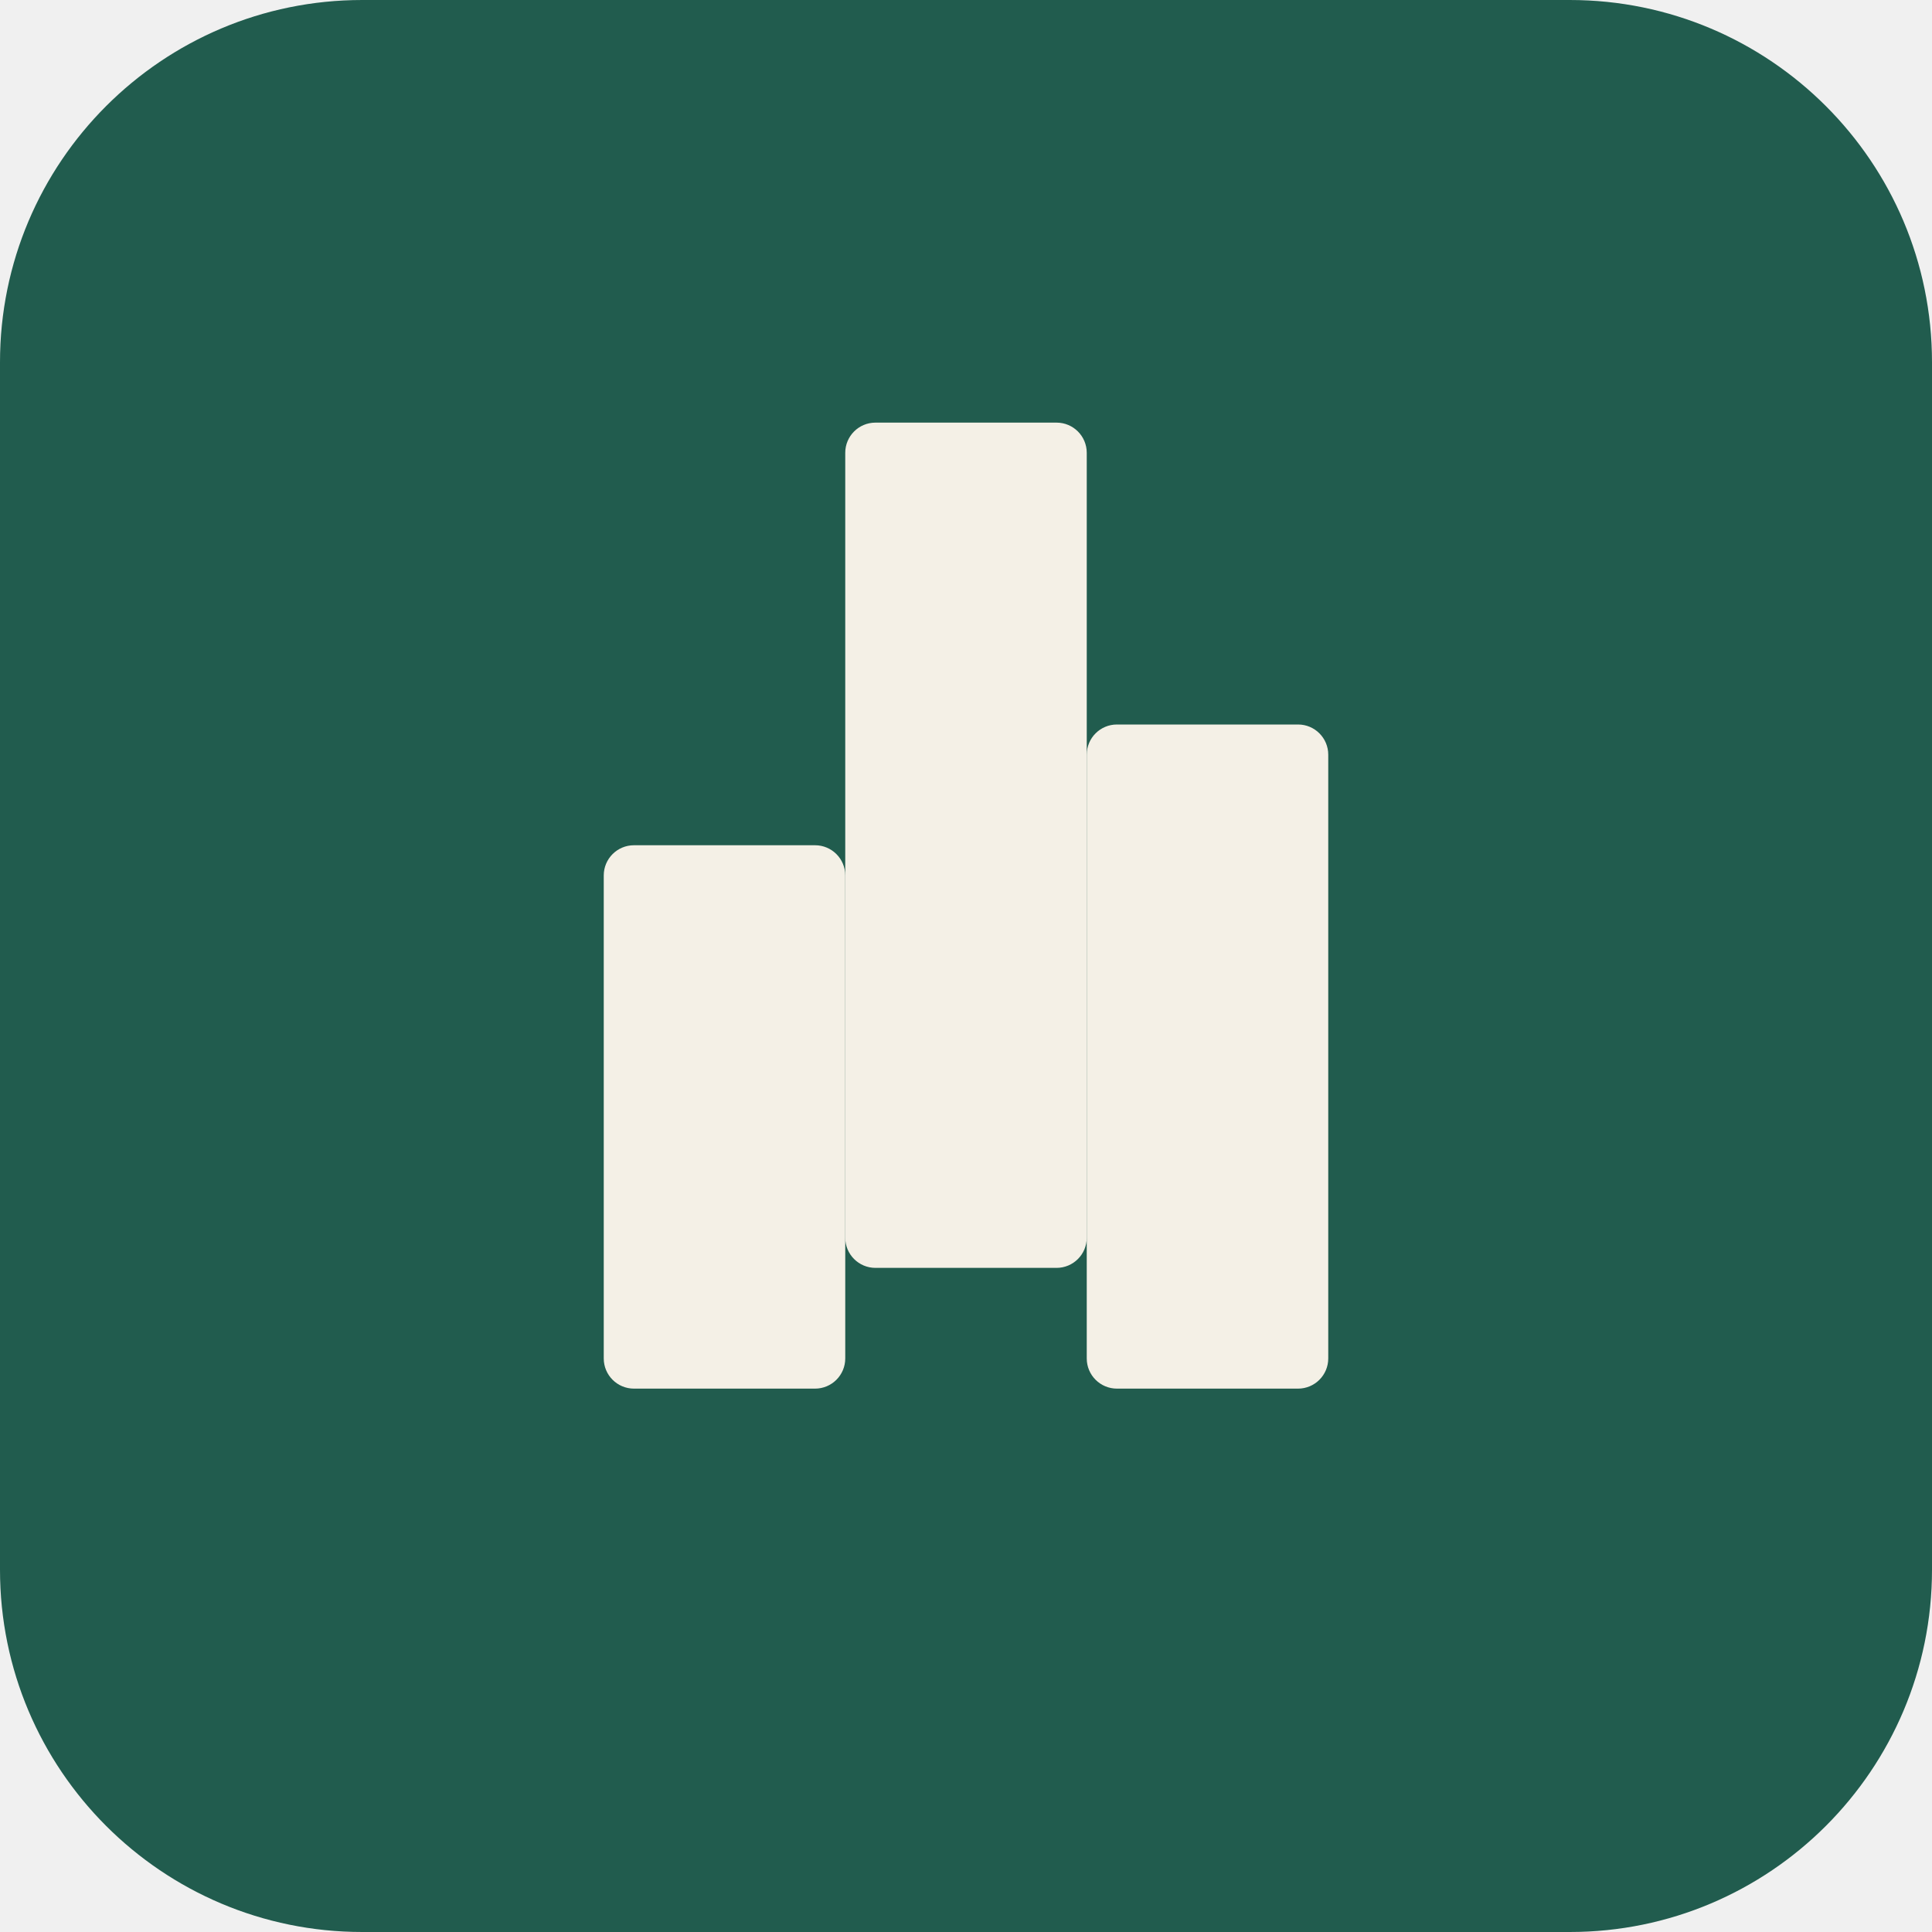
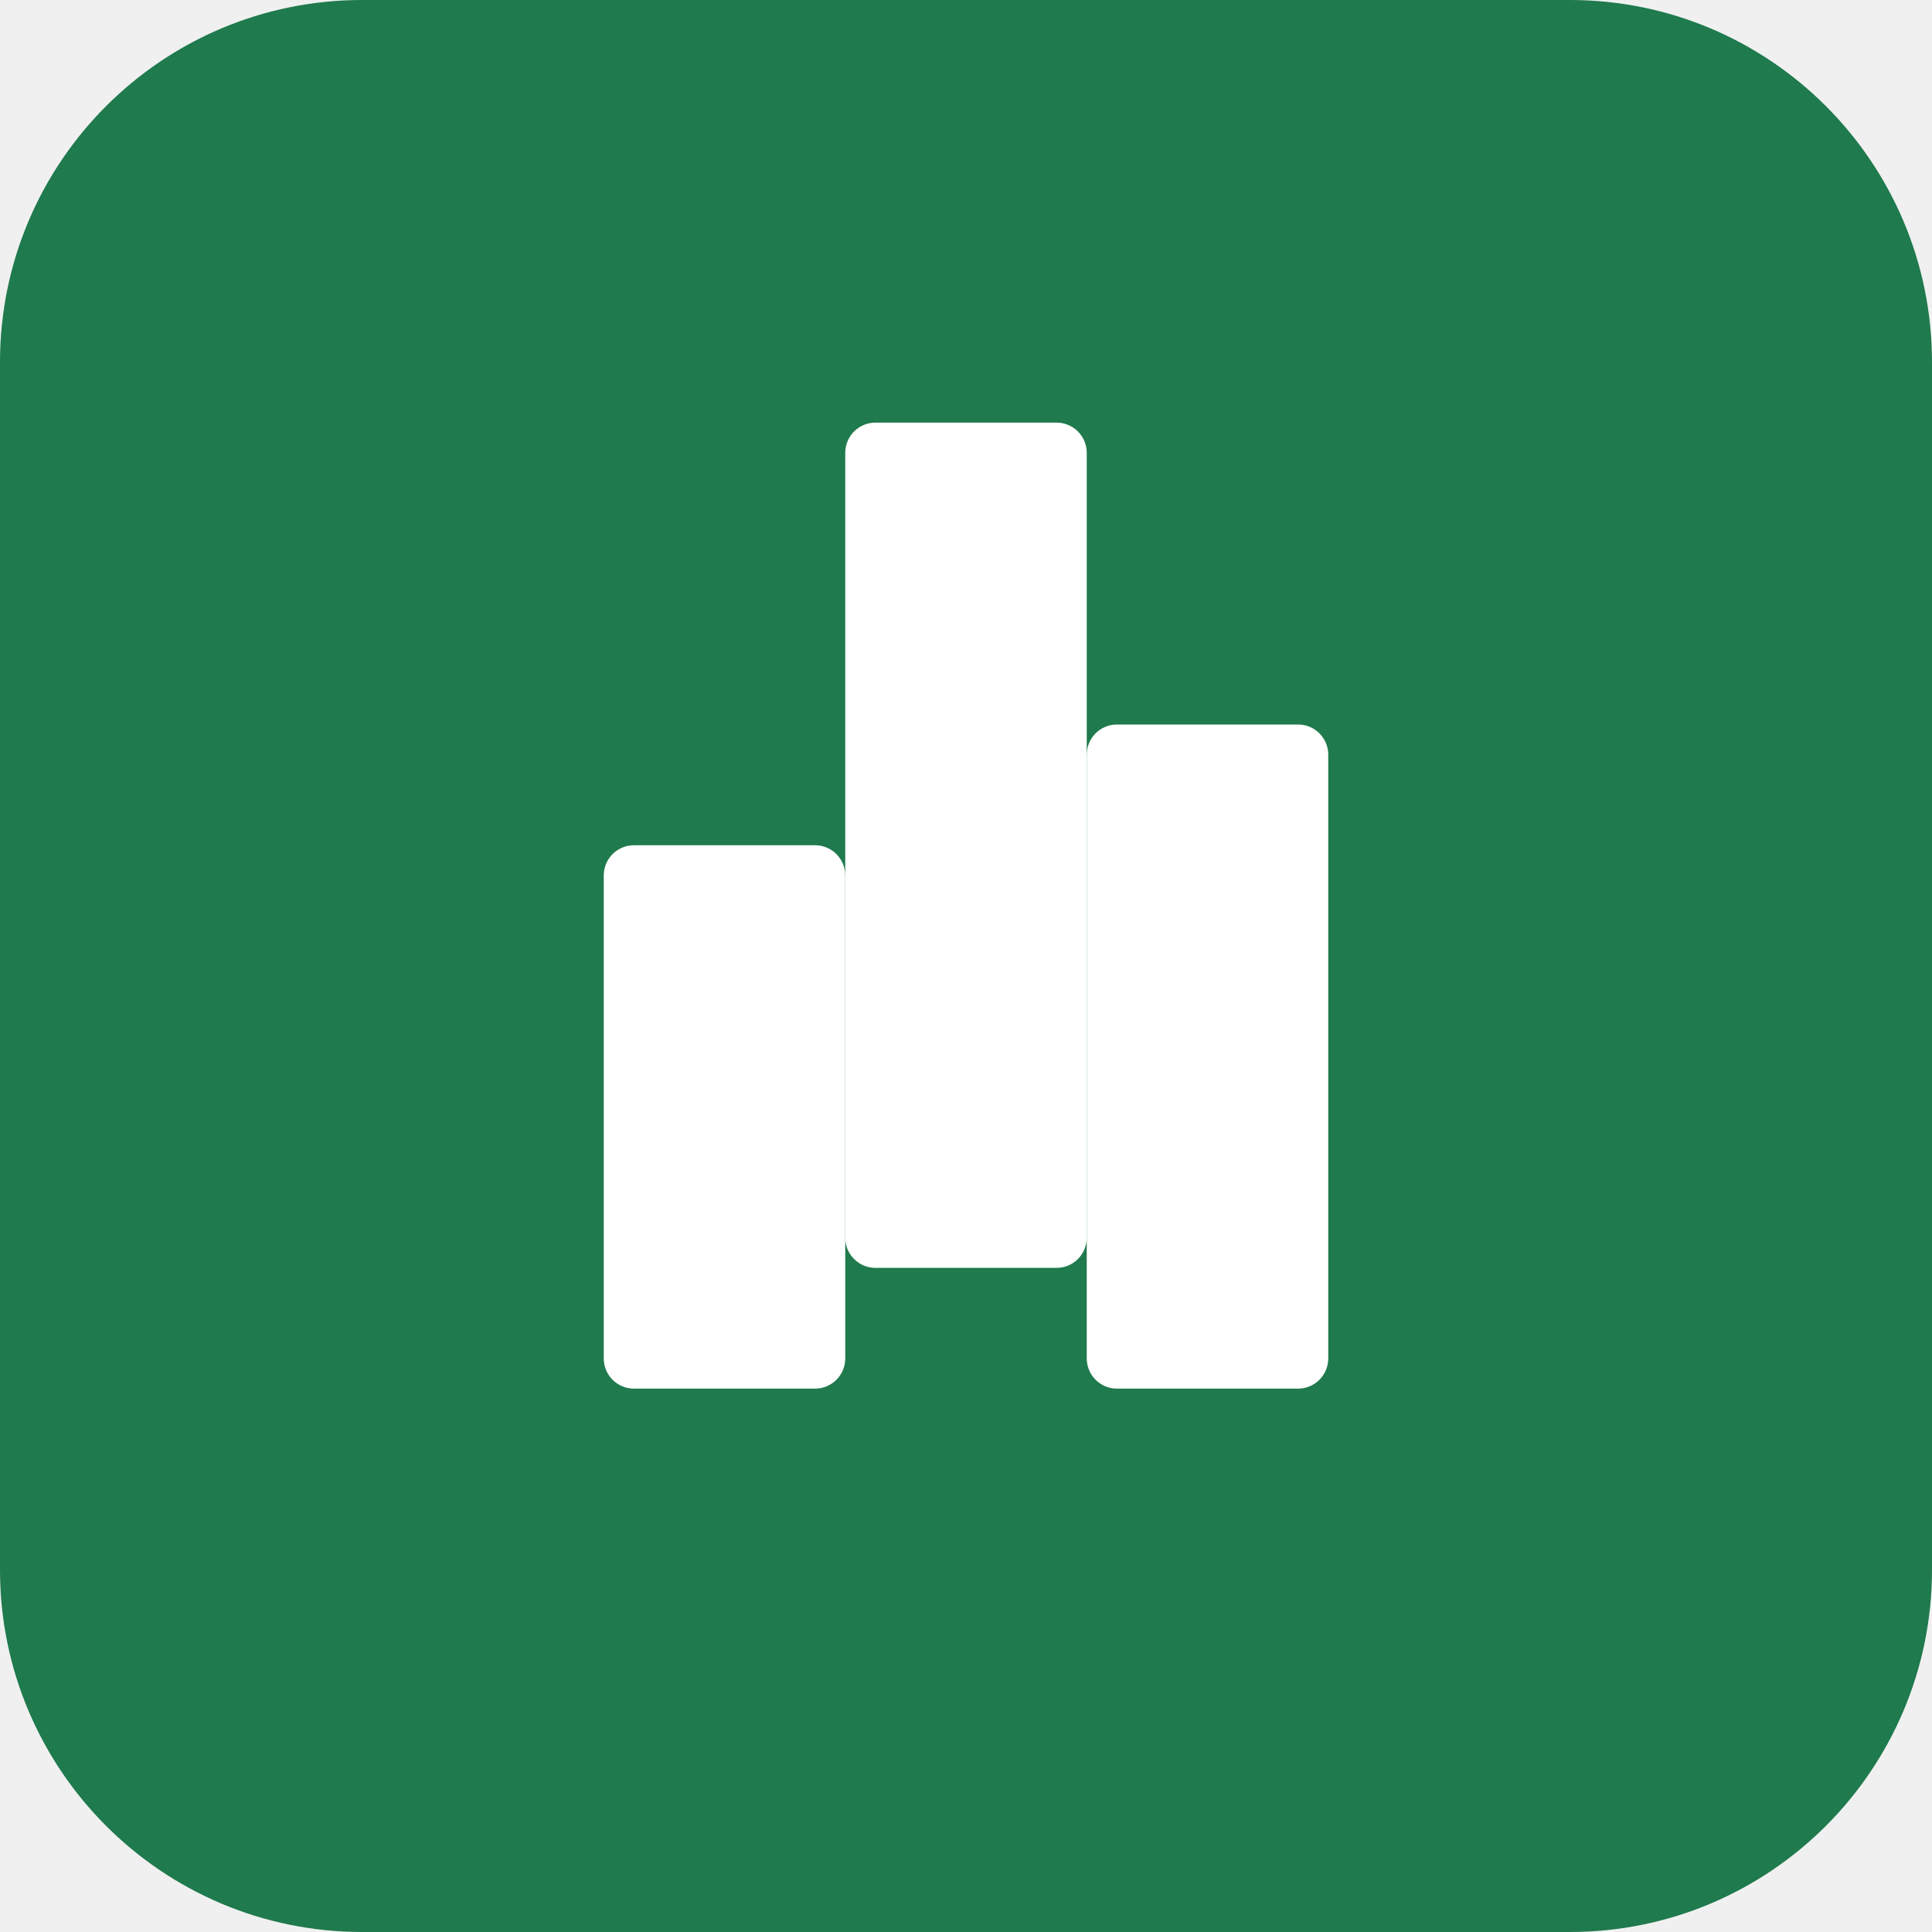
<svg xmlns="http://www.w3.org/2000/svg" viewBox="0 0 64 64">
-   <rect width="64" height="64" rx="12" fill="#215C4E" />
-   <rect x="28" y="14" width="8" height="28" rx="1" fill="#F4F0E6" />
-   <rect x="20" y="28" width="8" height="18" rx="1" fill="#F4F0E6" />
-   <rect x="36" y="24" width="8" height="22" rx="1" fill="#F4F0E6" />
+   <rect width="64" height="64" rx="12" fill="#1F7A4D" />
+   <rect x="28" y="14" width="8" height="28" rx="1" fill="#FFFFFF" />
+   <rect x="20" y="28" width="8" height="18" rx="1" fill="#FFFFFF" />
+   <rect x="36" y="24" width="8" height="22" rx="1" fill="#FFFFFF" />
</svg>
